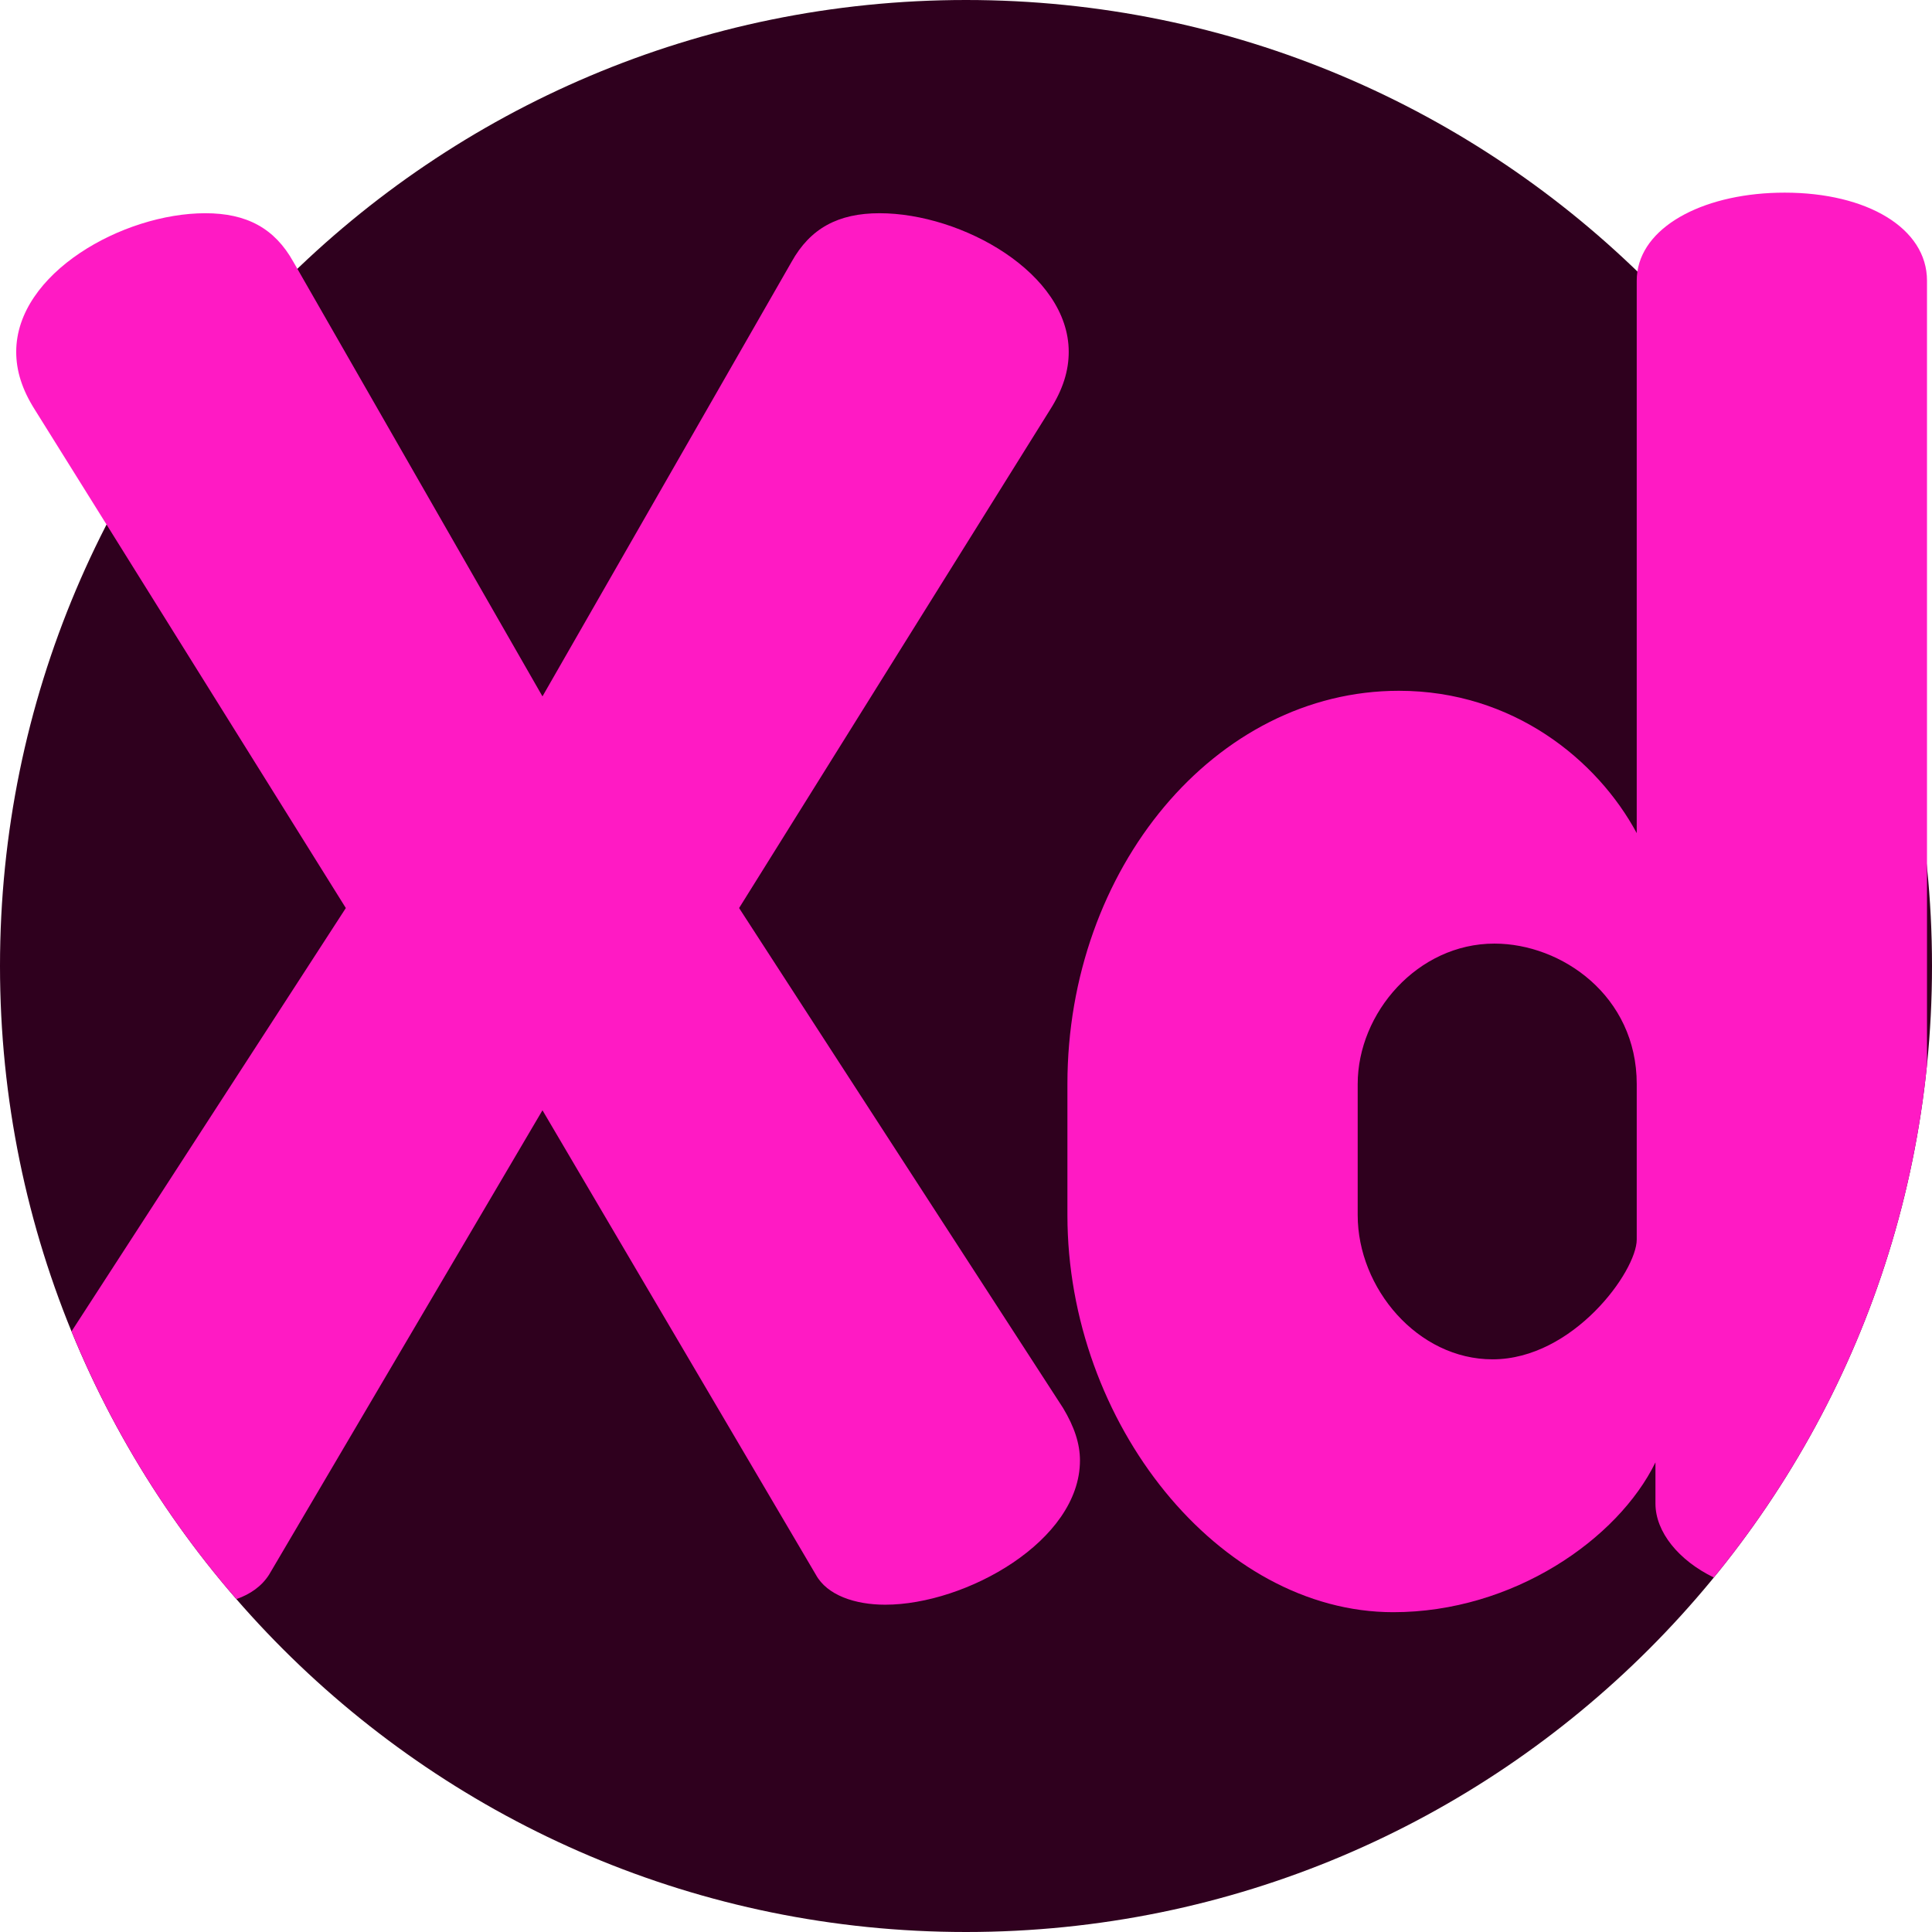
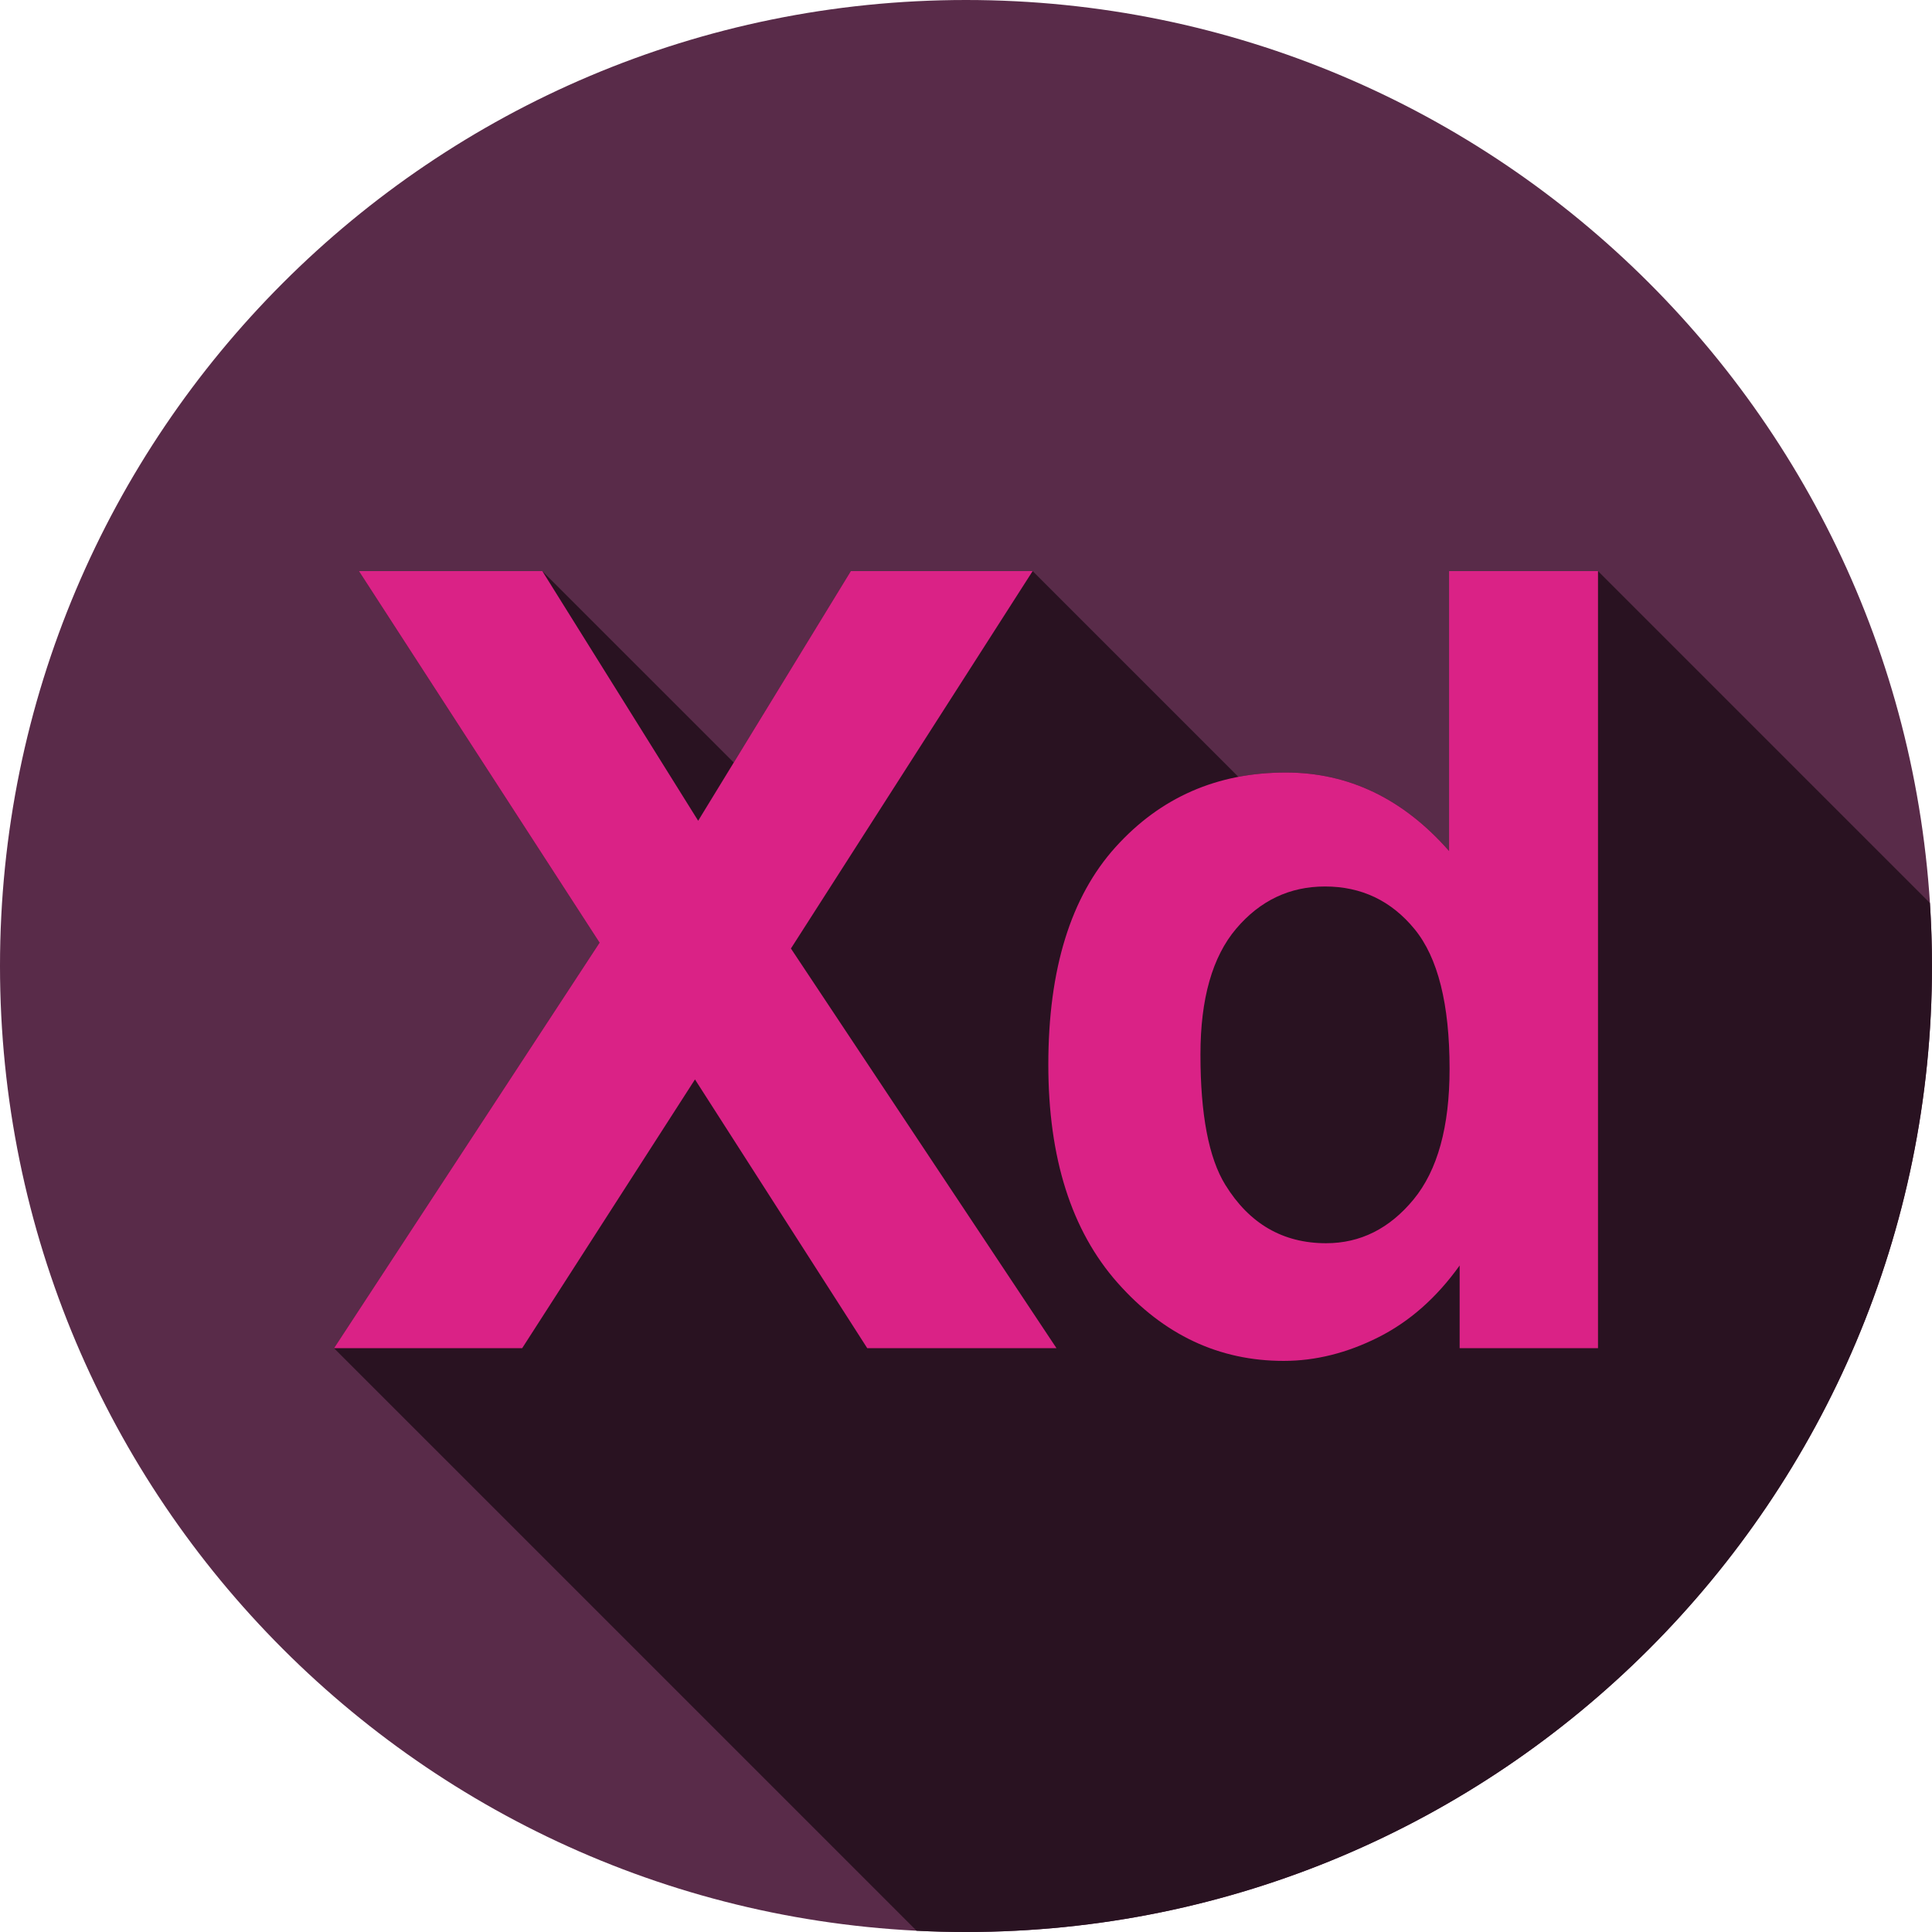
- <svg xmlns="http://www.w3.org/2000/svg" version="1.1" id="Capa_1" x="0px" y="0px" viewBox="0 0 512 512" style="enable-background:new 0 0 512 512;" xml:space="preserve">
-   <circle style="fill:#2F001E;" cx="256" cy="256" r="256" />
+ <svg xmlns="http://www.w3.org/2000/svg" version="1.1" id="Capa_1" x="0px" y="0px" viewBox="0 0 512.001 512.001" style="enable-background:new 0 0 512.001 512.001;" xml:space="preserve">
+   <circle style="fill:#592B49;" cx="255.997" cy="255.997" r="255.997" />
+   <path style="fill:#291221;" d="M511.444,239.305l-87.958-87.958h-39.471v74.17c-12.175-13.859-26.599-20.789-43.267-20.789  c-4.369,0-8.552,0.391-12.557,1.151l-54.532-54.532h-48.183l-31.022,50.734l-50.734-50.734H95.117l63.774,98.473L88.515,357.282  L242.904,511.67c4.339,0.219,8.705,0.331,13.097,0.331c141.385,0,255.999-114.616,255.999-256  C512,250.389,511.799,244.826,511.444,239.305z" />
  <g>
-     <path style="fill:#FF1AC4;" d="M281.728,373.142l-85.859-132.503l82.39-132.023c3.469-5.454,4.963-10.418,4.963-15.381   c0-20.846-28.296-36.728-50.134-36.728c-10.919,0-18.359,3.971-23.322,12.904L143.76,184.549L78.809,71.24l-1.055-1.829   c-4.963-8.934-12.413-12.904-23.333-12.904c-21.838,0-50.124,15.882-50.124,36.728c0,4.963,1.494,9.927,4.963,15.381l18.975,30.396   L91.65,240.639L18.958,352.83c10.658,26.081,25.496,50.009,43.687,70.949c3.678-1.285,6.708-3.406,8.652-6.457l72.464-123.089   l72.453,123.089c2.978,5.454,10.428,7.941,18.369,7.941c21.337,0,51.618-16.875,51.618-38.222   C286.201,382.578,284.706,378.106,281.728,373.142z" />
-     <path style="fill:#FF1AC4;" d="M472.955,51.053c-20.532,0-37.125,8.338-39.027,20.898c-0.115,0.794-0.178,1.599-0.178,2.424   v146.411c-10.418-19.362-32.758-37.721-63.028-37.721c-48.64,0-87.845,47.146-87.845,104.218v34.743   c0,55.087,40.197,105.221,86.35,105.221c31.765,0,59.559-19.362,69.486-39.706v10.919c0,7.534,6.165,15.078,15.464,19.592   c30.939-37.773,51.273-84.543,56.498-135.785V74.375C510.676,60.478,494.794,51.053,472.955,51.053z M433.751,328.483   c0,8.432-16.875,31.754-38.212,31.754c-19.853,0-35.736-18.85-35.736-38.212v-34.743c0-18.86,15.882-37.219,36.227-37.219   c17.868,0,37.721,13.897,37.721,37.219V328.483z" />
+     <path style="fill:#DA2286;" d="M88.515,357.282l70.377-107.462l-63.774-98.473h48.603l41.3,66.162l40.456-66.162h48.183   l-64.057,100.017l70.377,105.917h-50.149l-45.654-71.221l-45.795,71.221L88.515,357.282L88.515,357.282z" />
+     <path style="fill:#DA2286;" d="M423.486,357.282h-36.664v-21.914c-6.088,8.522-13.274,14.867-21.562,19.033   c-8.288,4.166-16.646,6.252-25.074,6.252c-17.137,0-31.817-6.905-44.039-20.72c-12.221-13.813-18.331-33.081-18.331-57.804   c0-25.286,5.947-44.506,17.839-57.664c11.893-13.156,26.923-19.737,45.093-19.737c16.667,0,31.09,6.932,43.267,20.789v-74.17   h39.472V357.282z M318.131,279.459c0,15.922,2.2,27.441,6.603,34.556c6.367,10.304,15.263,15.453,26.689,15.453   c9.083,0,16.809-3.863,23.178-11.589c6.367-7.726,9.553-19.267,9.553-34.627c0-17.138-3.091-29.475-9.271-37.015   c-6.181-7.537-14.095-11.308-23.74-11.308c-9.366,0-17.207,3.723-23.529,11.168C321.292,253.542,318.131,264.664,318.131,279.459z" />
  </g>
  <g>
</g>
  <g>
</g>
  <g>
</g>
  <g>
</g>
  <g>
</g>
  <g>
</g>
  <g>
</g>
  <g>
</g>
  <g>
</g>
  <g>
</g>
  <g>
</g>
  <g>
</g>
  <g>
</g>
  <g>
</g>
  <g>
</g>
</svg>
